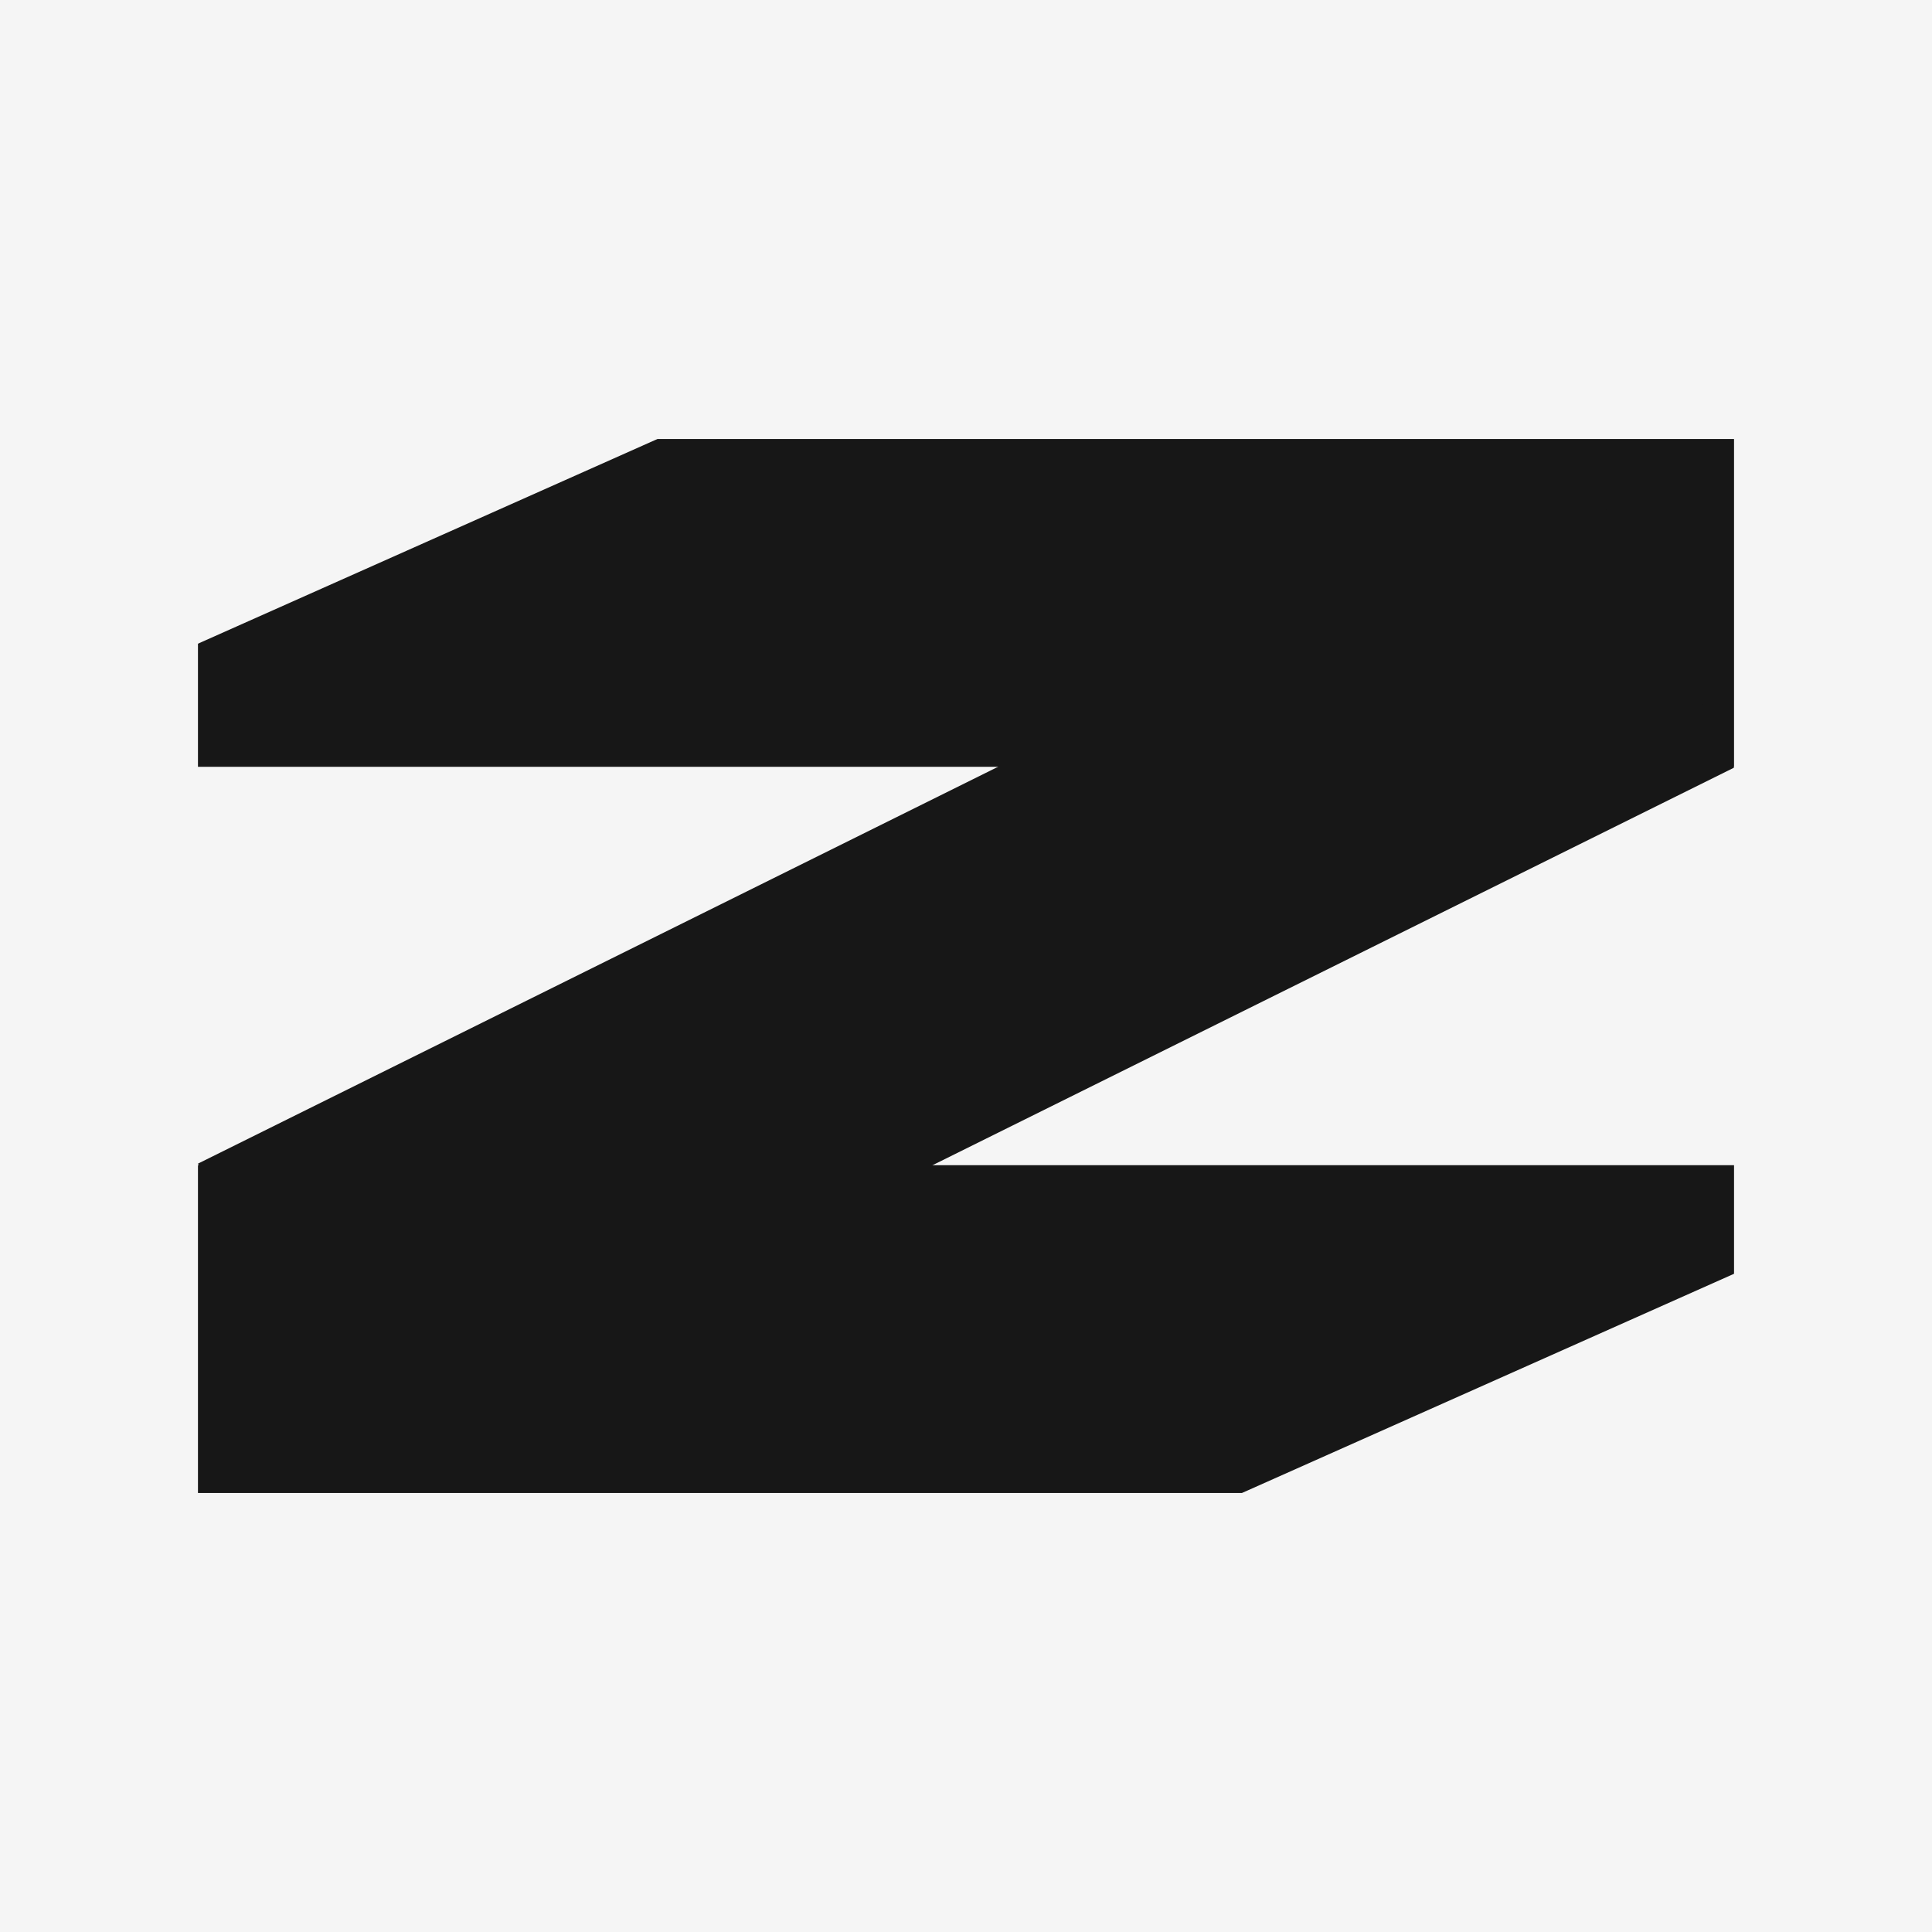
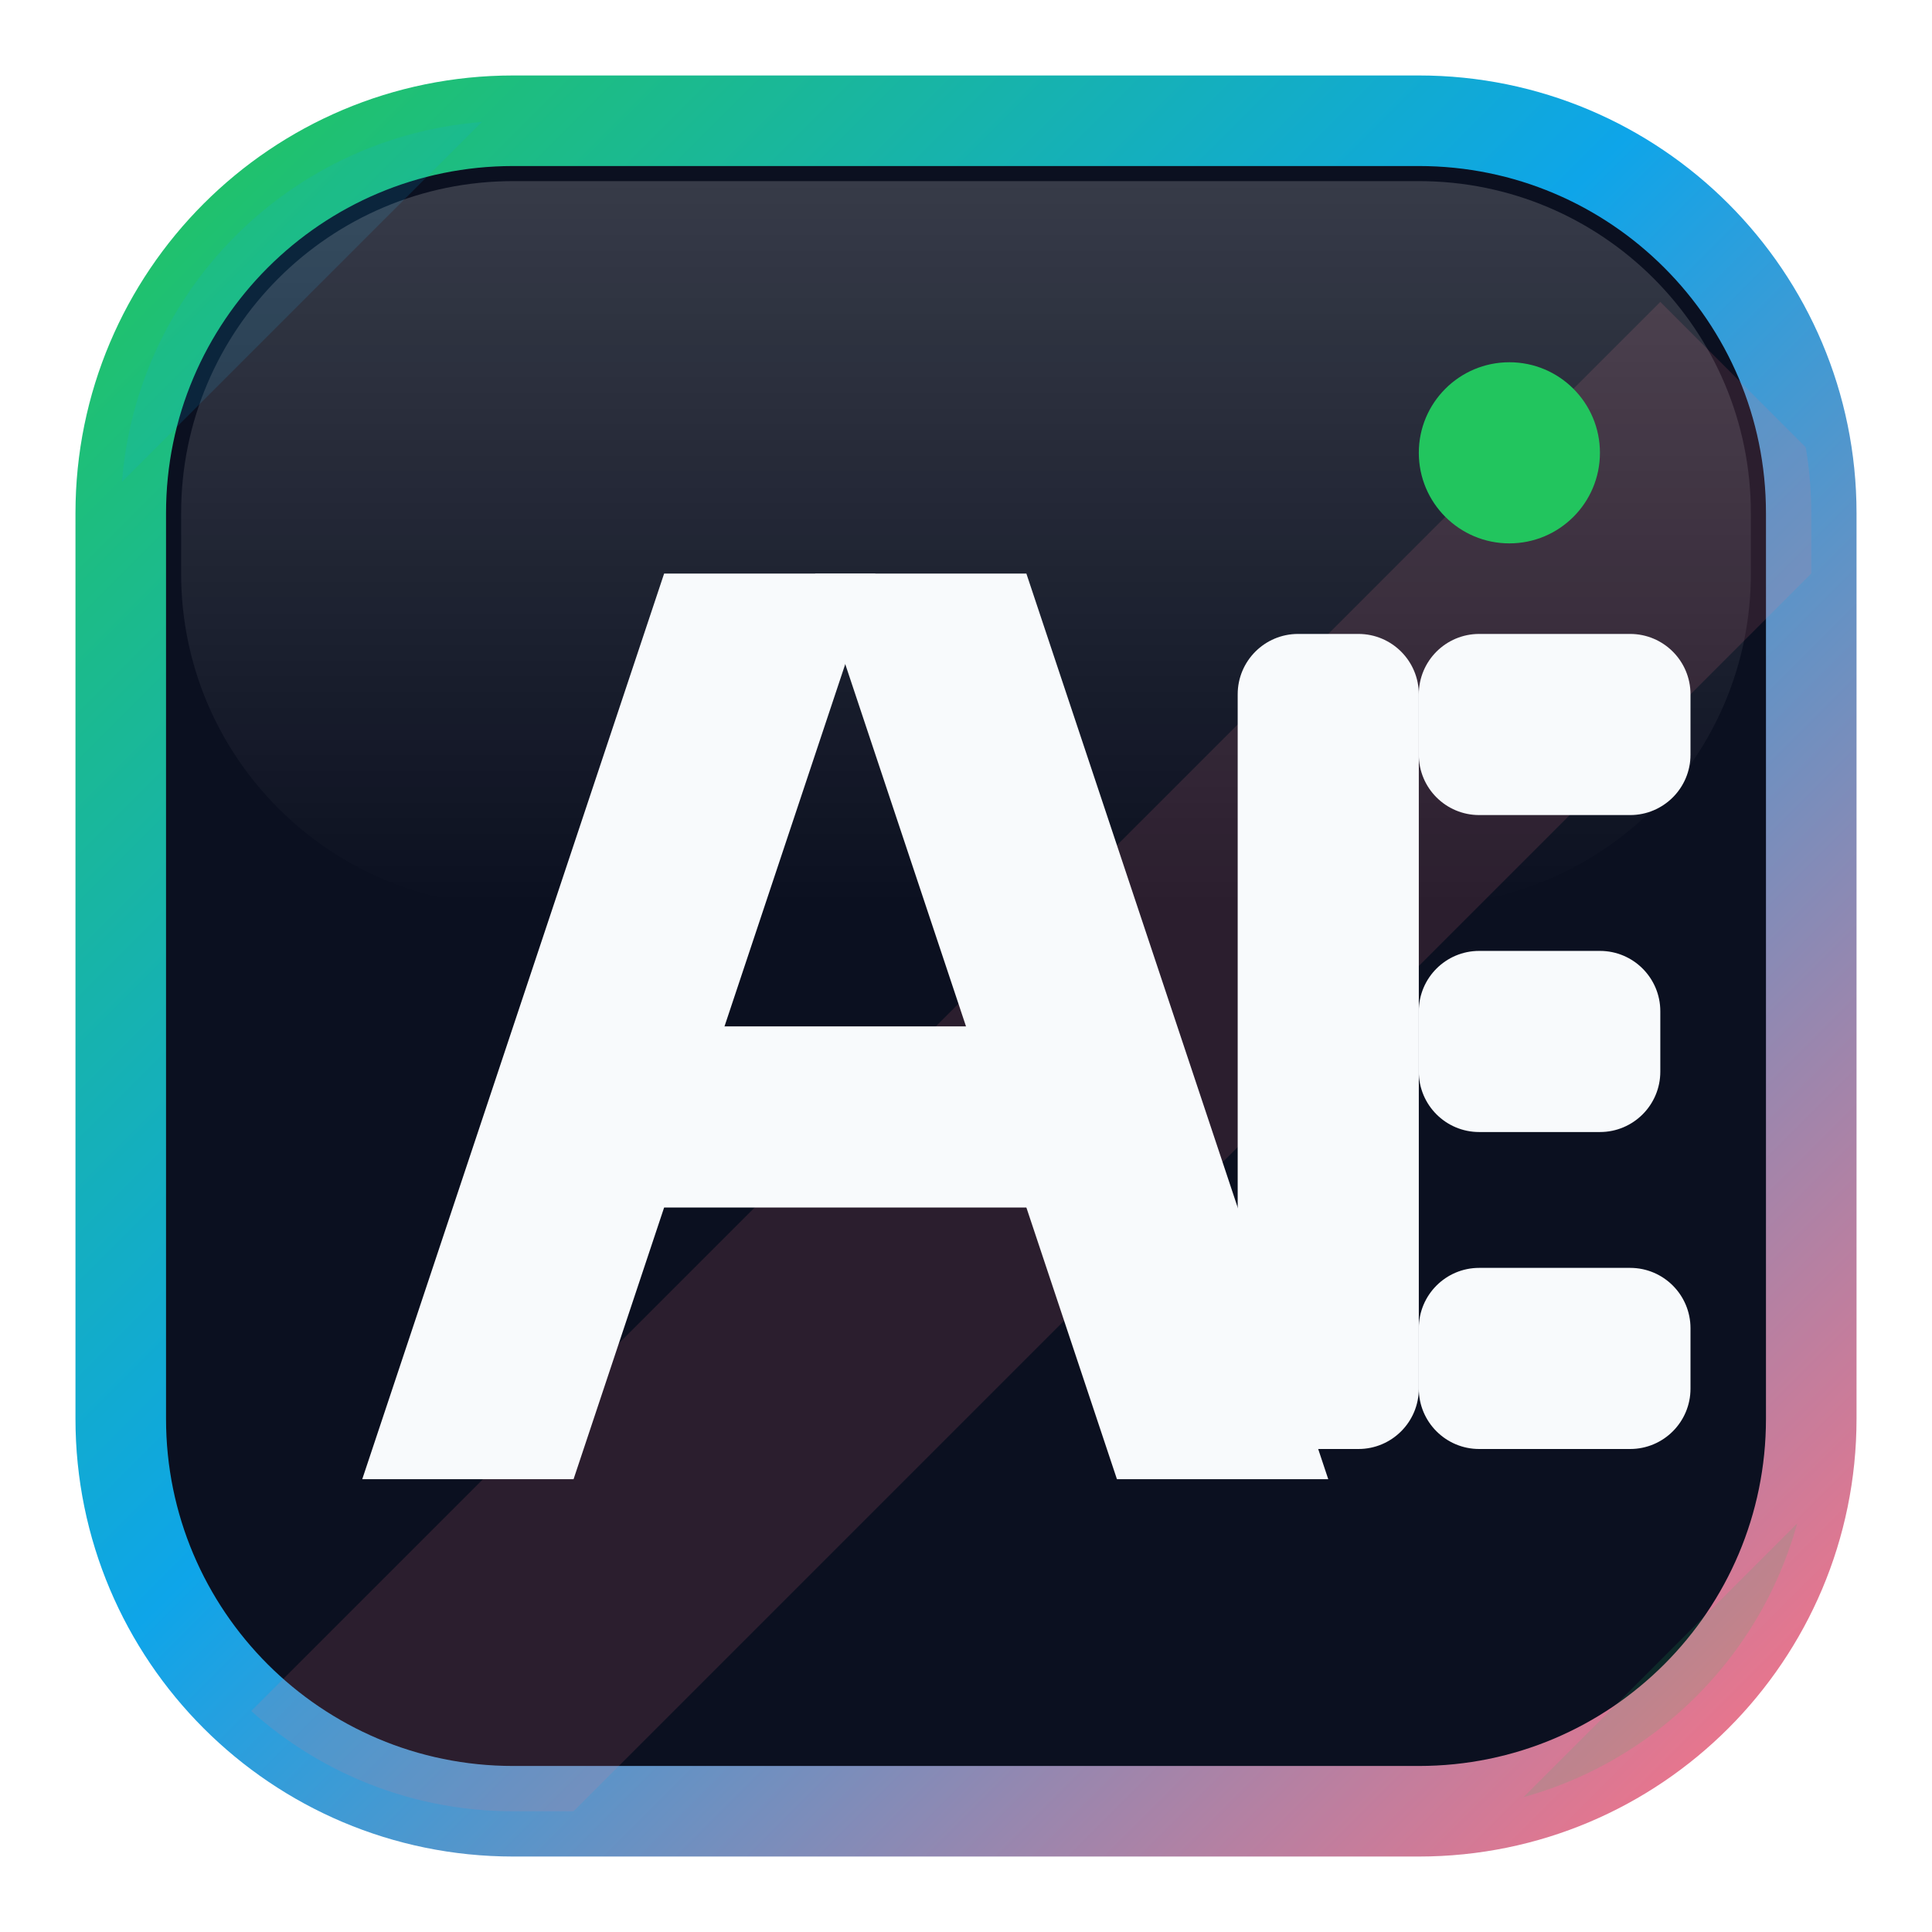
- <svg xmlns="http://www.w3.org/2000/svg" width="100%" height="100%" viewBox="0 0 540 540" version="1.1" xml:space="preserve" style="fill-rule:evenodd;clip-rule:evenodd;stroke-linejoin:round;stroke-miterlimit:2;">
-   <path d="M553.75,-14.97l-0.146,564.085l-599.591,-0.156l0.146,-564.084l599.591,0.155Z" style="fill:#f5f5f5;" />
-   <rect x="55.333" y="122.703" width="429.334" height="91.624" style="fill:#171717;" />
-   <rect x="55.333" y="325.673" width="429.334" height="91.624" style="fill:#171717;" />
-   <path d="M443.954,132.483l40.713,82.081l-388.621,192.756l-40.713,-82.081l388.621,-192.756Z" style="fill:#171717;" />
-   <path d="M234.034,0l37.284,83.695l-271.318,120.862l-37.283,-83.695l271.317,-120.862Z" style="fill:#f5f5f5;" />
-   <path d="M530.873,335.443l37.283,83.695l-271.318,120.862l-37.283,-83.695l271.318,-120.862Z" style="fill:#f5f5f5;" />
+ <svg xmlns="http://www.w3.org/2000/svg" width="128" height="128" viewBox="0 0 128 128">
+   <defs>
+     <linearGradient id="stroke" x1="0" y1="0" x2="1" y2="1">
+       <stop offset="0" stop-color="#22c55e" />
+       <stop offset="0.45" stop-color="#0ea5e9" />
+       <stop offset="1" stop-color="#fb7185" />
+     </linearGradient>
+     <linearGradient id="glow" x1="0" y1="0" x2="0" y2="1">
+       <stop offset="0" stop-color="#ffffff" stop-opacity="0.18" />
+       <stop offset="1" stop-color="#ffffff" stop-opacity="0" />
+     </linearGradient>
+     <clipPath id="clip">
+       <rect x="8" y="8" width="112" height="112" rx="26" />
+     </clipPath>
+   </defs>
+   <rect x="8" y="8" width="112" height="112" rx="26" fill="#0b1020" />
+   <rect x="8" y="8" width="112" height="112" rx="26" fill="none" stroke="url(#stroke)" stroke-width="6" />
+   <g clip-path="url(#clip)" opacity="0.14">
+     <path d="M-20 28 L40 -32 L56 -16 L-4 44 Z" fill="#0ea5e9" />
+     <path d="M10 120 L110 20 L124 34 L24 134 Z" fill="#fb7185" />
+     <path d="M70 150 L150 70 L166 86 L86 166 Z" fill="#22c55e" />
+   </g>
+   <rect x="12" y="12" width="104" height="48" rx="22" fill="url(#glow)" />
+   <g fill="#f8fafc" transform="translate(0 2)">
+     <path d="M24 96 L38 96 L58 36 L44 36 Z" />
+     <path d="M54 36 L68 36 L88 96 L74 96 Z" />
+     <rect x="40" y="66" width="34" height="12" rx="4" />
+     <rect x="82" y="40" width="12" height="54" rx="4" />
+     <rect x="94" y="40" width="18" height="12" rx="4" />
+     <rect x="94" y="61" width="16" height="12" rx="4" />
+     <rect x="94" y="82" width="18" height="12" rx="4" />
+   </g>
+   <circle cx="100" cy="30" r="6" fill="#22c55e" />
</svg>
